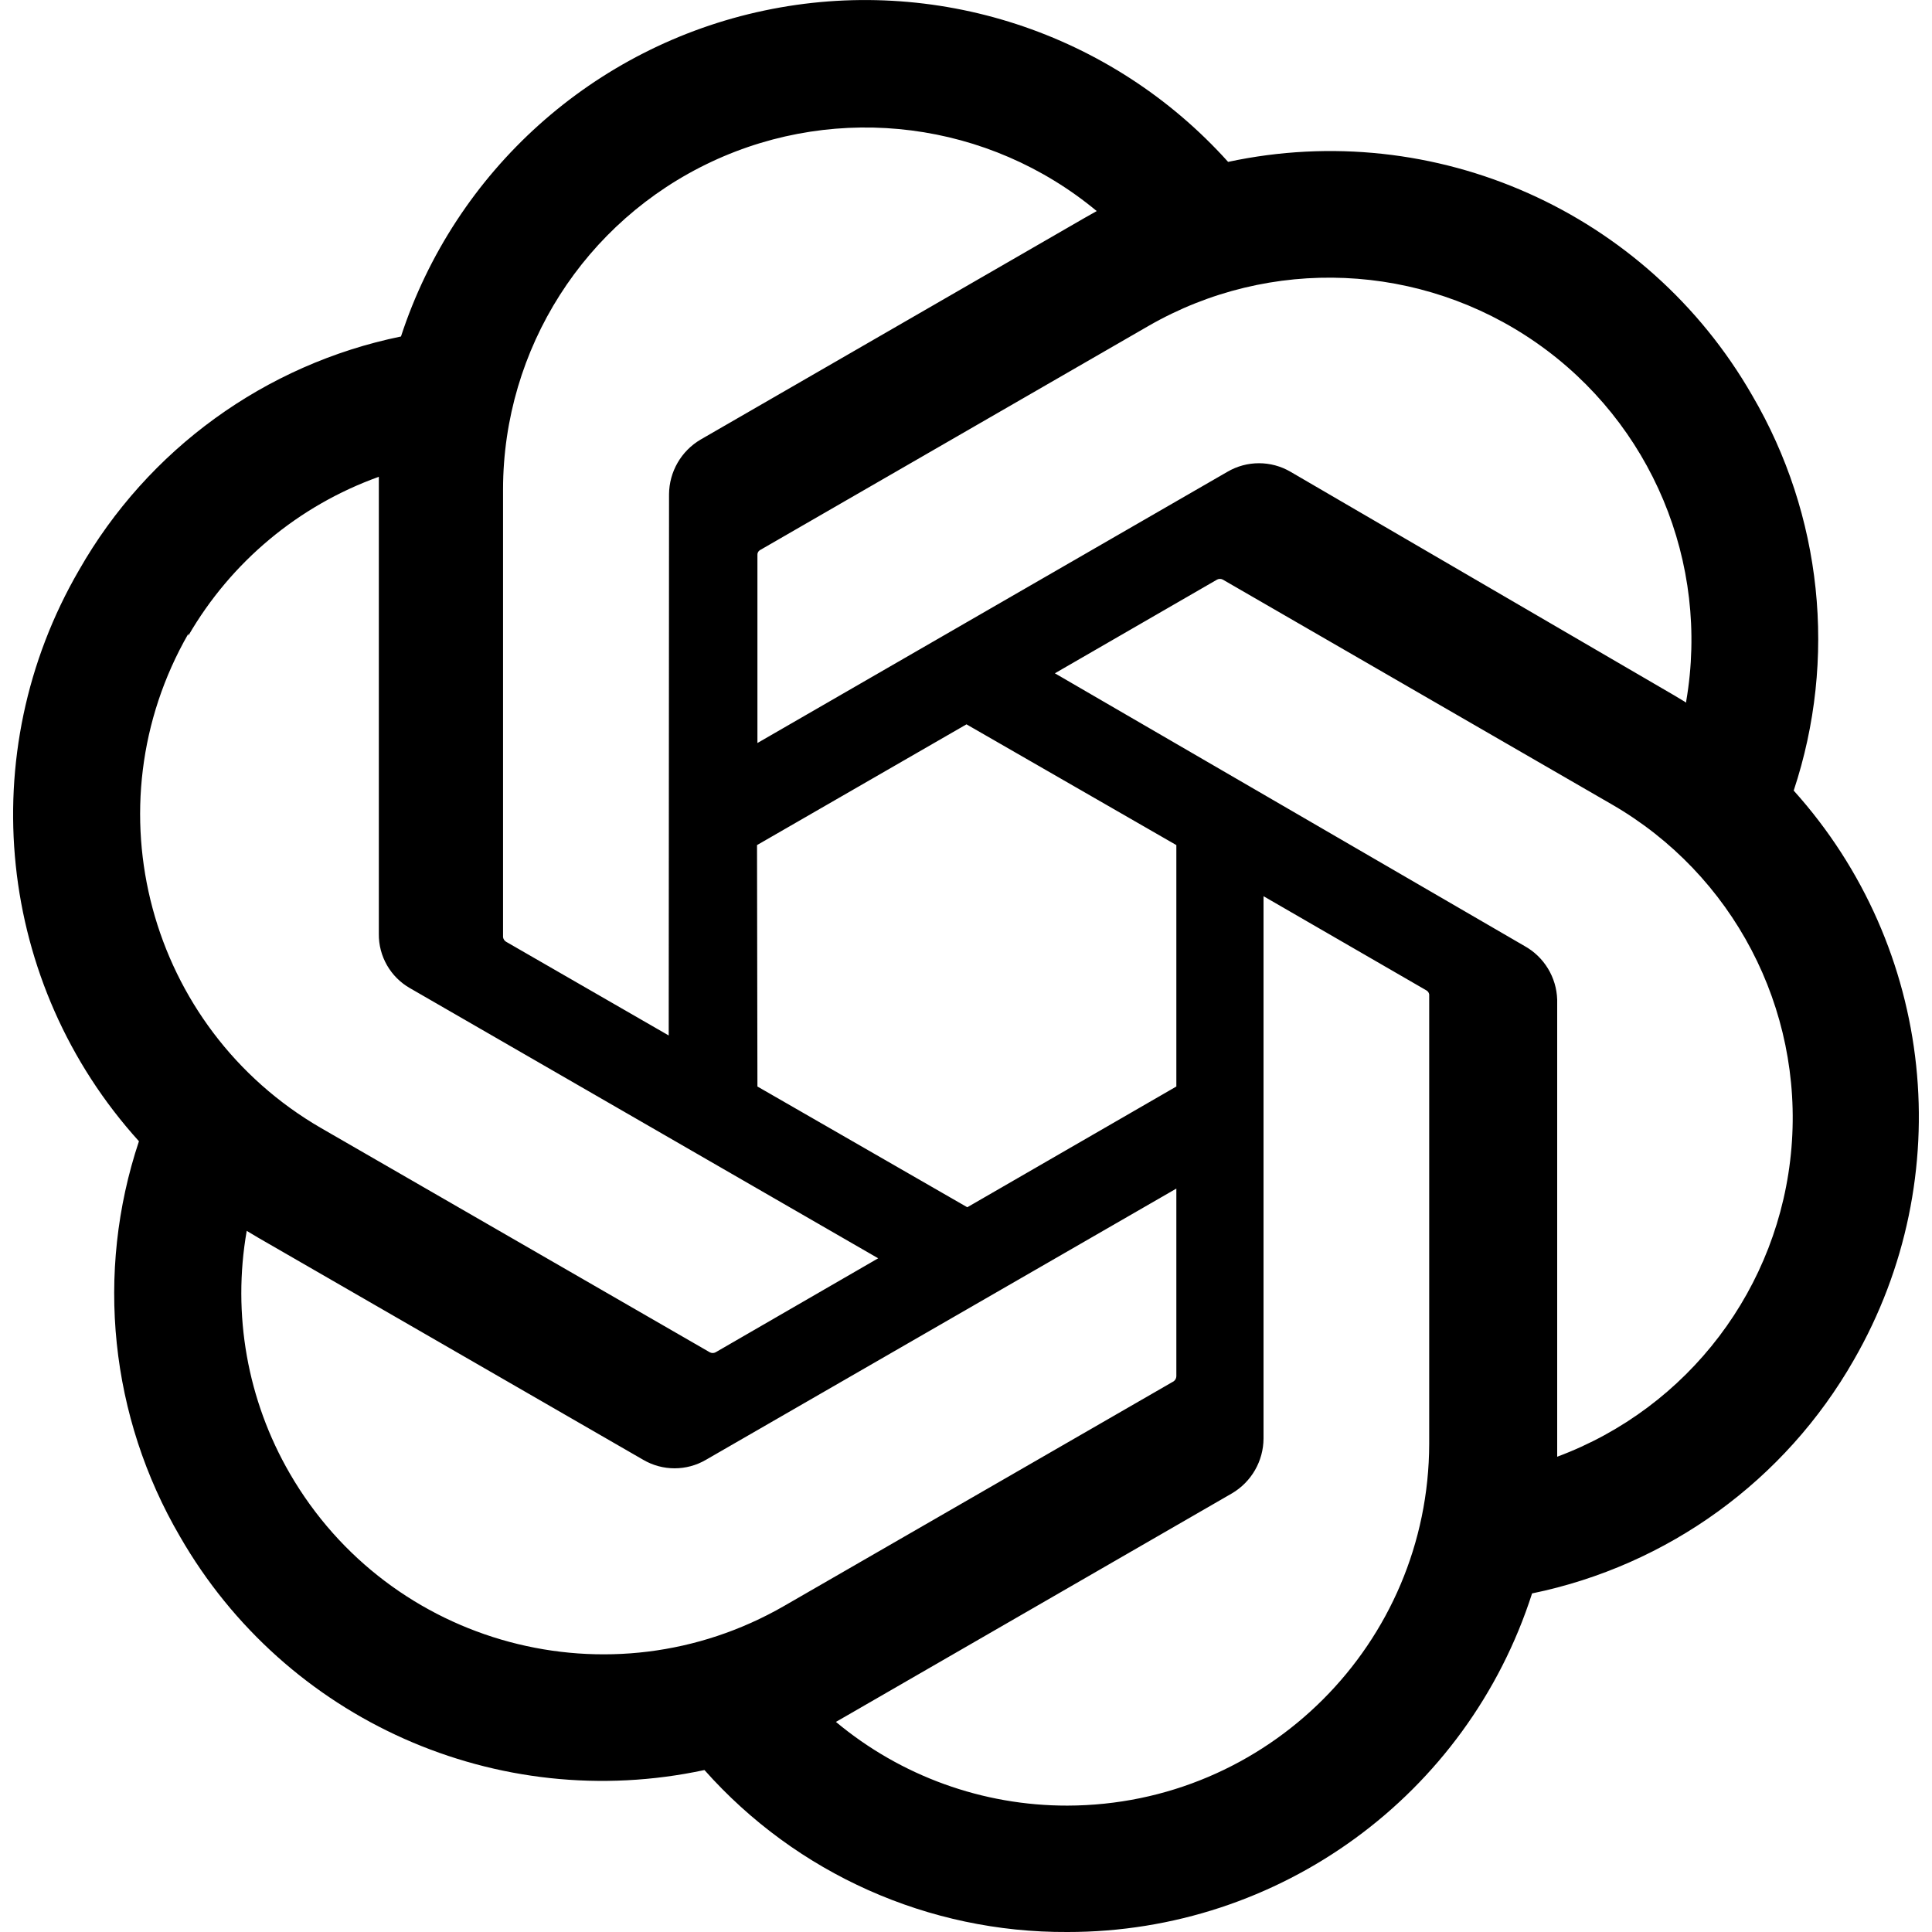
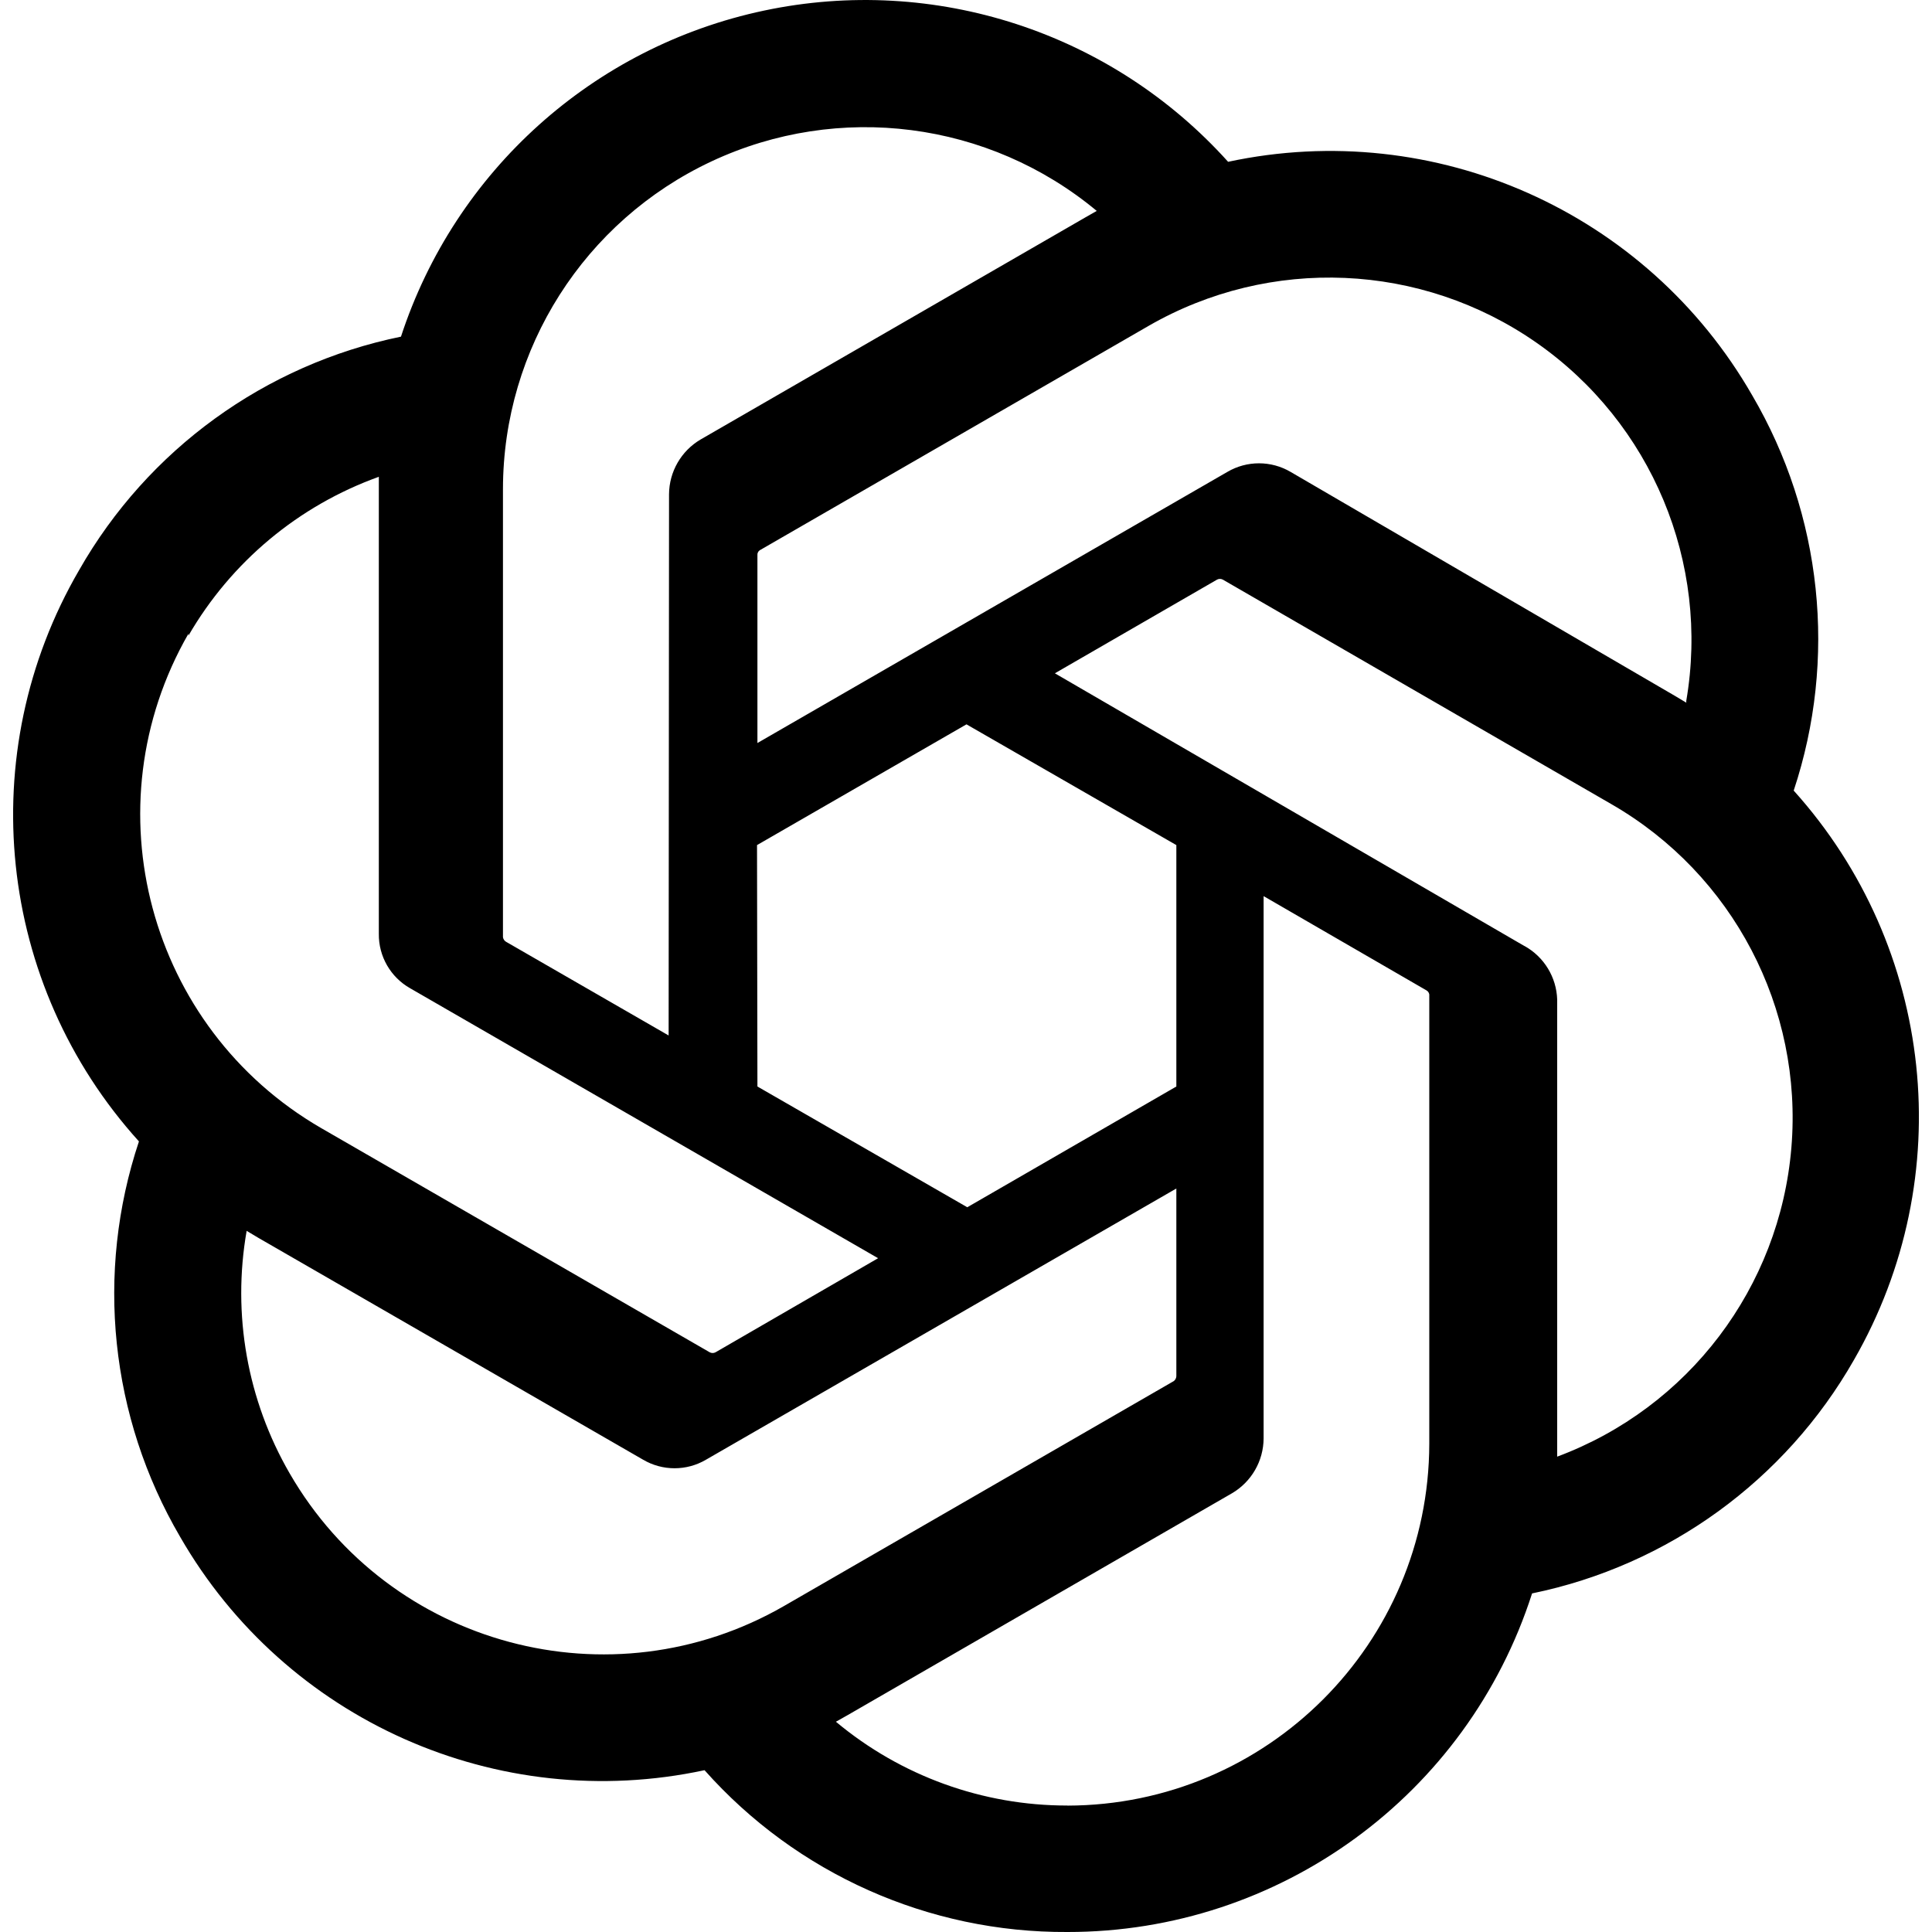
- <svg xmlns="http://www.w3.org/2000/svg" viewBox="0 0 24 24" fill="currentColor">
-   <path d="M22.282 9.821a5.985 5.985 0 0 0-.516-4.91 6.046 6.046 0 0 0-6.51-2.9A6.065 6.065 0 0 0 4.981 4.18a5.985 5.985 0 0 0-3.998 2.9 6.046 6.046 0 0 0 .743 7.097 5.98 5.98 0 0 0 .51 4.911 6.051 6.051 0 0 0 6.515 2.9A5.985 5.985 0 0 0 13.26 24a6.056 6.056 0 0 0 5.772-4.206 5.99 5.99 0 0 0 3.997-2.9 6.056 6.056 0 0 0-.747-7.073zM13.26 22.43a4.476 4.476 0 0 1-2.876-1.04l.141-.081 4.779-2.758a.795.795 0 0 0 .392-.681v-6.737l2.02 1.168a.071.071 0 0 1 .038.052v5.583a4.504 4.504 0 0 1-4.494 4.494zM3.6 18.304a4.47 4.47 0 0 1-.535-3.014l.142.085 4.783 2.759a.771.771 0 0 0 .78 0l5.843-3.369v2.332a.08.08 0 0 1-.033.062L9.74 19.95a4.5 4.5 0 0 1-6.14-1.646zM2.34 7.896a4.485 4.485 0 0 1 2.366-1.973V11.6a.766.766 0 0 0 .388.676l5.815 3.355-2.02 1.168a.076.076 0 0 1-.071 0l-4.83-2.786A4.504 4.504 0 0 1 2.34 7.872zm16.597 3.855l-5.833-3.387L15.119 7.2a.076.076 0 0 1 .071 0l4.83 2.791a4.494 4.494 0 0 1-.676 8.105v-5.678a.79.79 0 0 0-.407-.667zm2.01-3.023l-.141-.085-4.774-2.782a.776.776 0 0 0-.785 0L9.409 9.23V6.897a.066.066 0 0 1 .028-.061l4.83-2.787a4.5 4.5 0 0 1 6.68 4.66zm-12.64 4.135l-2.02-1.164a.08.08 0 0 1-.038-.057V6.075a4.5 4.5 0 0 1 7.375-3.453l-.142.08-4.778 2.758a.795.795 0 0 0-.393.681zm1.097-2.365l2.602-1.5 2.607 1.5v2.999l-2.597 1.5-2.607-1.5z" />
+ <svg xmlns="http://www.w3.org/2000/svg" fill="#000000" width="800px" height="800px" viewBox="0 0 24 24" role="img">
+   <path d="M22.282 9.821a5.985 5.985 0 0 0-.516-4.911 6.046 6.046 0 0 0-6.51-2.9A6.065 6.065 0 0 0 4.981 4.182a5.985 5.985 0 0 0-3.998 2.9 6.046 6.046 0 0 0 .743 7.097 5.98 5.98 0 0 0 .511 4.911 6.051 6.051 0 0 0 6.515 2.9A5.985 5.985 0 0 0 13.26 24a6.056 6.056 0 0 0 5.772-4.206 5.989 5.989 0 0 0 3.998-2.9 6.056 6.056 0 0 0-.748-7.073zm-9.022 12.608a4.476 4.476 0 0 1-2.876-1.041l.142-.08 4.778-2.758a.795.795 0 0 0 .393-.681v-6.737l2.02 1.169a.071.071 0 0 1 .038.052v5.583a4.504 4.504 0 0 1-4.495 4.494zm-9.661-4.125a4.471 4.471 0 0 1-.535-3.014l.142.085 4.783 2.758a.771.771 0 0 0 .781 0l5.843-3.369v2.332a.08.08 0 0 1-.033.061L9.74 19.95a4.499 4.499 0 0 1-6.141-1.646zM2.341 7.896a4.485 4.485 0 0 1 2.365-1.973V11.6a.766.766 0 0 0 .388.676l5.814 3.354-2.02 1.169a.076.076 0 0 1-.071 0l-4.83-2.787A4.504 4.504 0 0 1 2.341 7.872zm16.596 3.856L13.104 8.364 15.119 7.2a.076.076 0 0 1 .071 0l4.83 2.791a4.494 4.494 0 0 1-.676 8.104v-5.677a.79.79 0 0 0-.407-.667zm2.011-3.023l-.142-.085-4.774-2.782a.776.776 0 0 0-.785 0L9.409 9.23V6.897a.066.066 0 0 1 .028-.061l4.83-2.787a4.499 4.499 0 0 1 6.68 4.66zM8.306 12.863l-2.02-1.164a.08.08 0 0 1-.038-.057V6.074a4.499 4.499 0 0 1 7.376-3.454l-.142.081L8.704 5.459a.795.795 0 0 0-.393.681zm1.098-2.365l2.602-1.5 2.607 1.5v2.999l-2.597 1.5-2.607-1.5Z" />
</svg>
